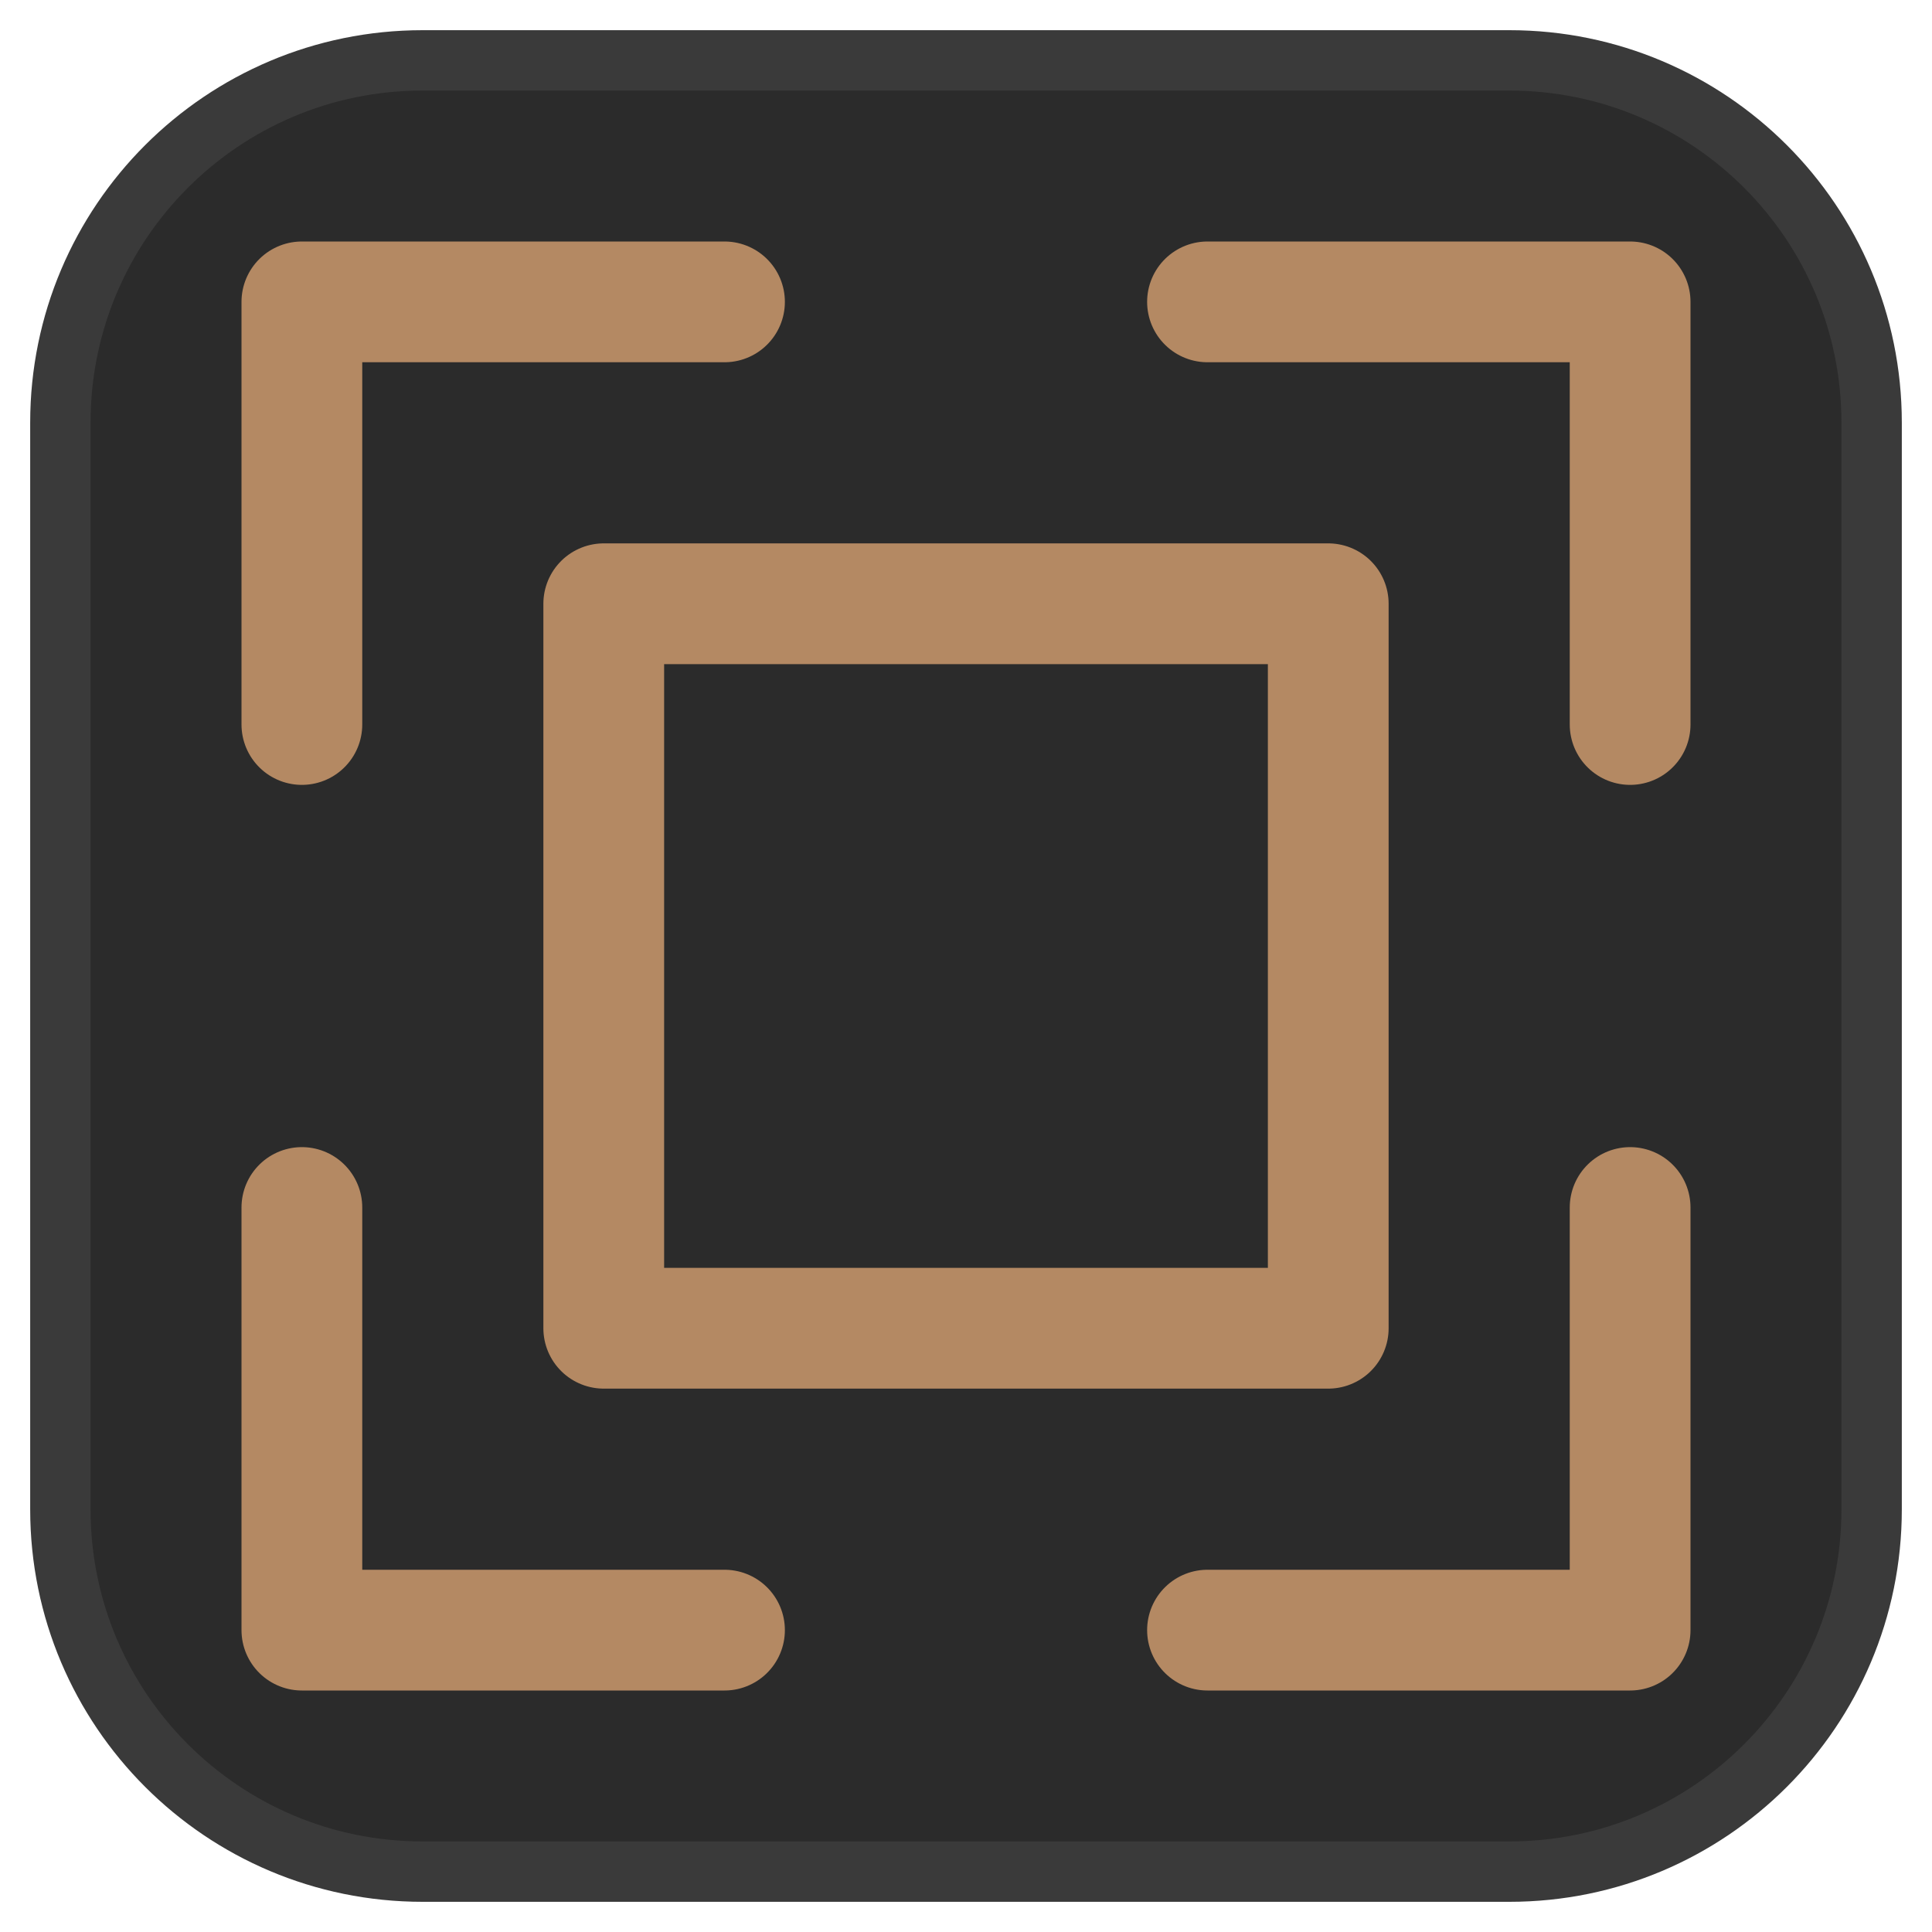
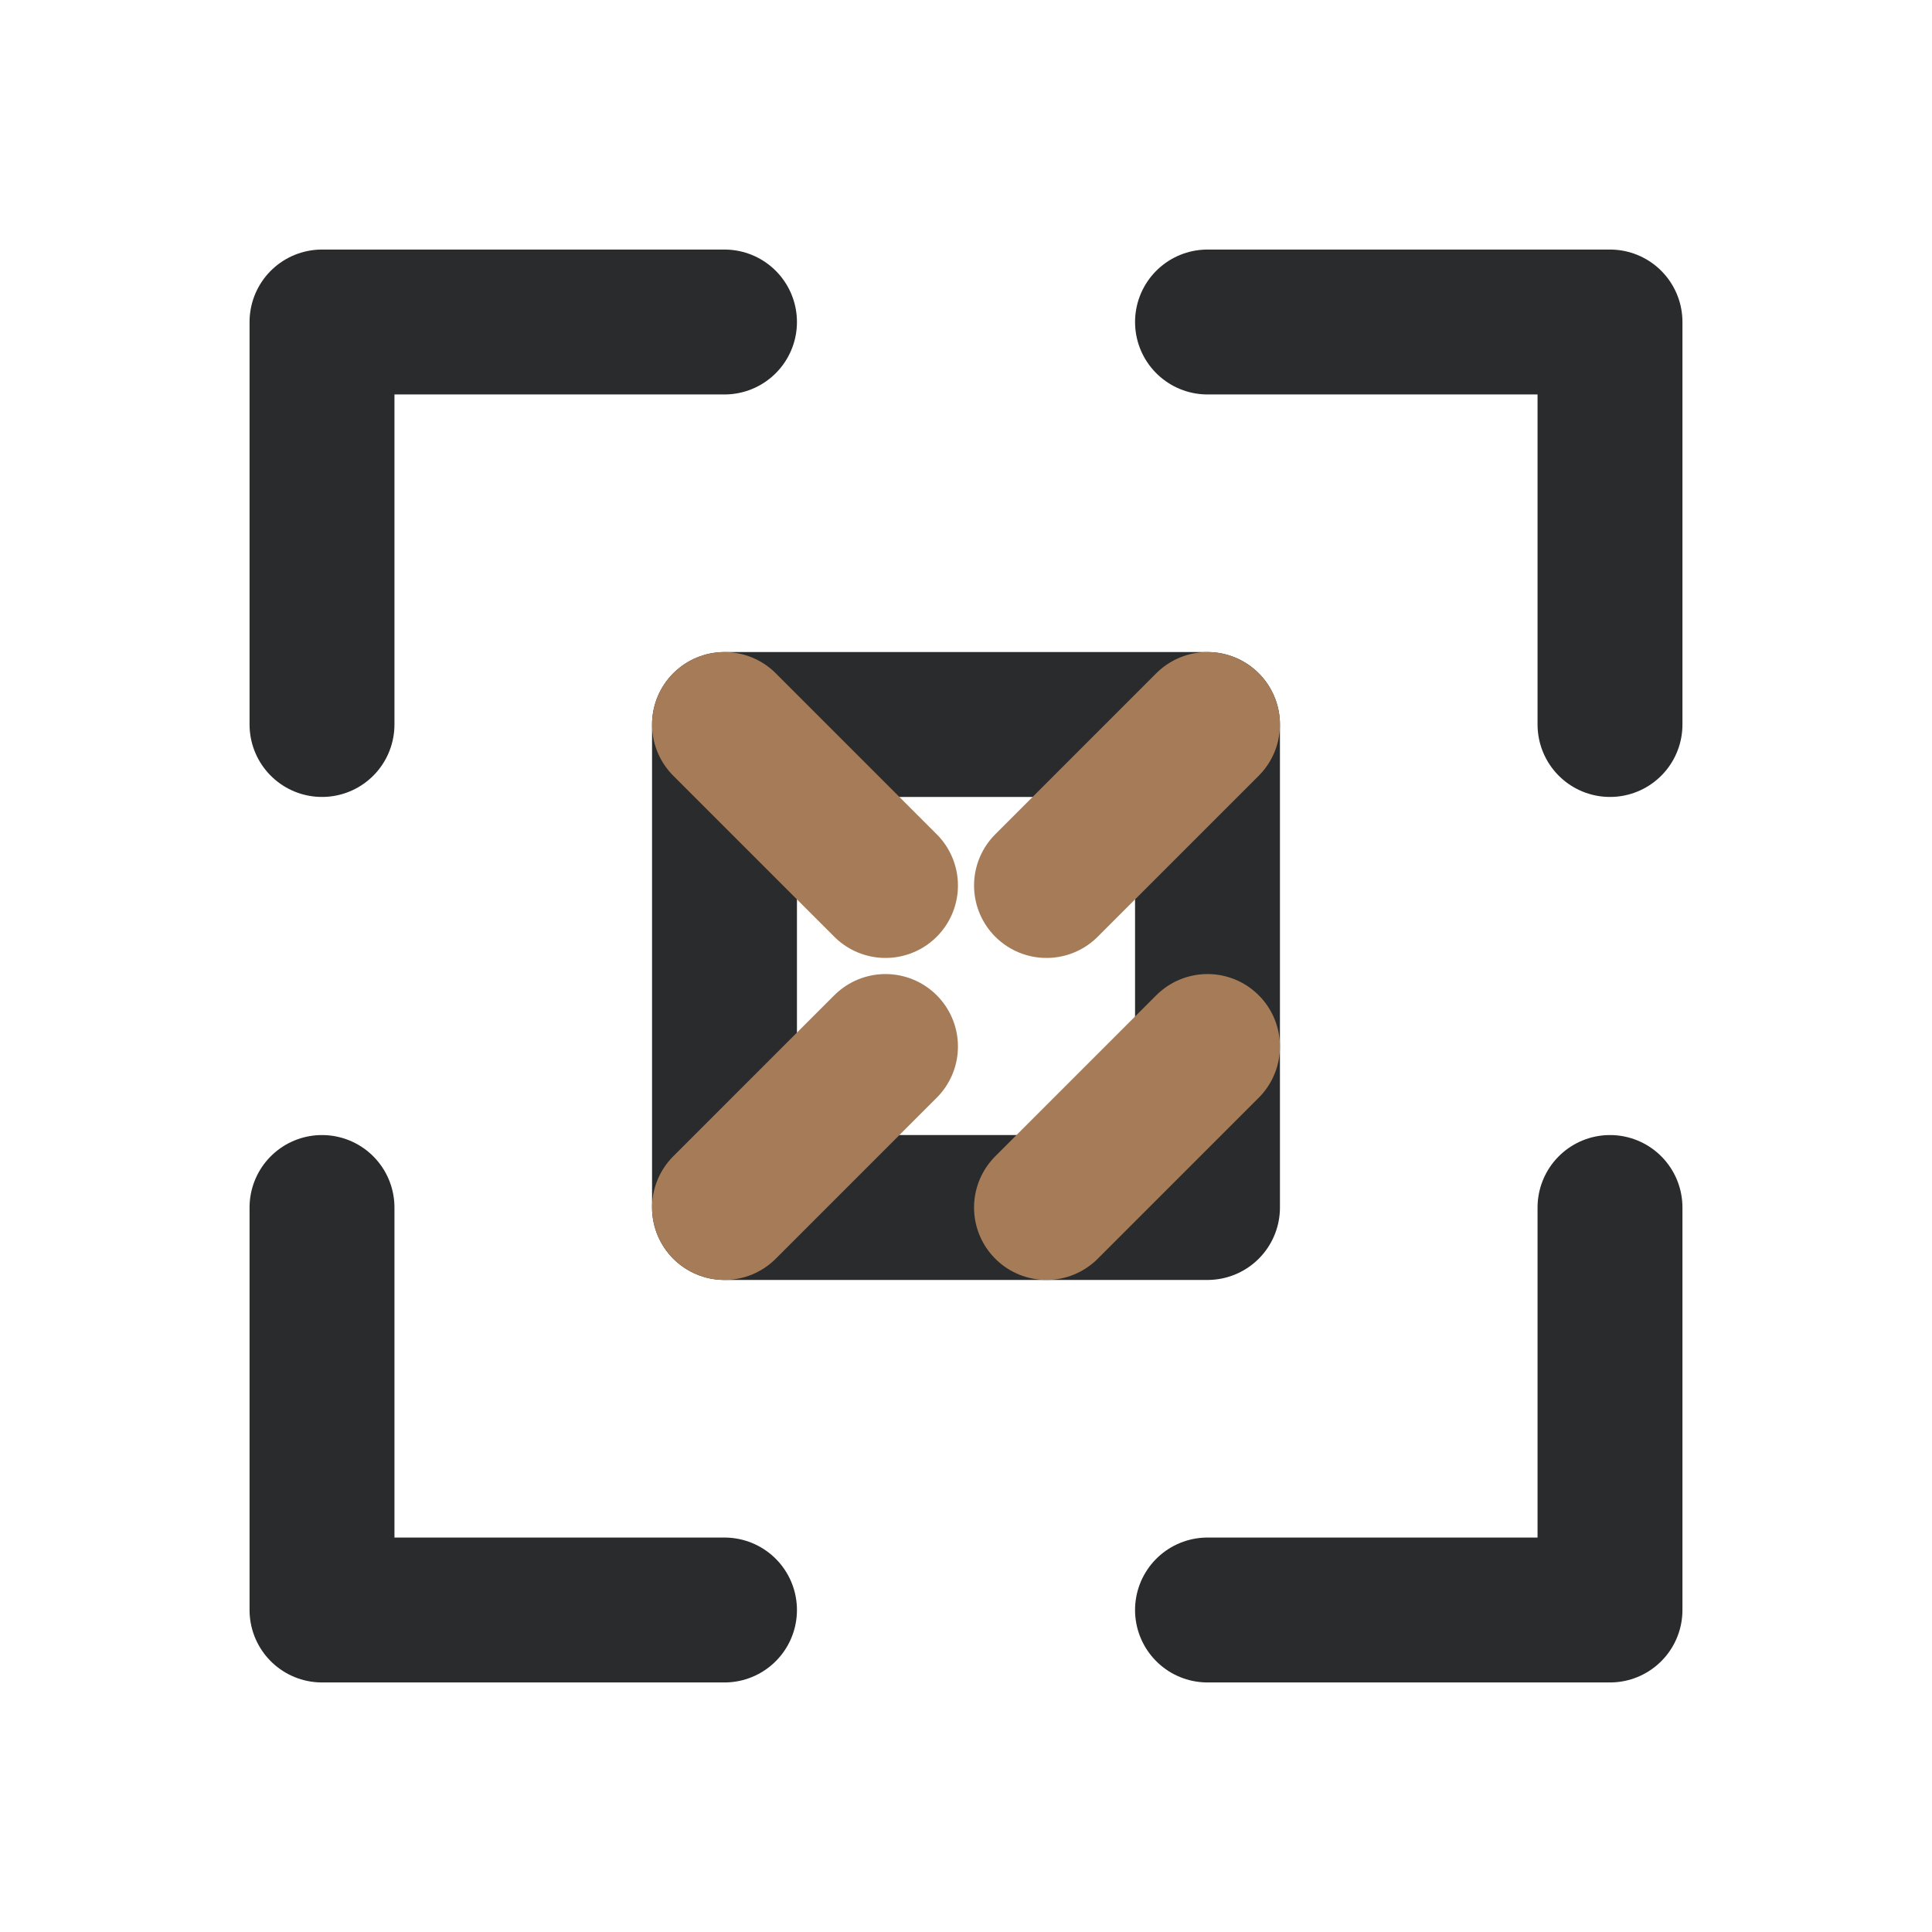
- <svg xmlns="http://www.w3.org/2000/svg" viewBox="0 0 32 32">
-   <rect x="1" y="1" width="30" height="30" rx="6" fill="#2B2B2B" stroke="#3A3A3A" stroke-width="1" />
-   <path d="M5 12V5h7m8 0h7v7m0 8v7h-7m-8 0H5v-7M10 10h12v12H10z" fill="none" stroke="#B48963" stroke-width="2" stroke-linecap="round" stroke-linejoin="round" />
+ <svg xmlns="http://www.w3.org/2000/svg" viewBox="0 0 24 24" role="img" aria-label="VGD Library · icon_fit">
+   <path fill="none" stroke="#292B2D" stroke-width="1.8" stroke-linecap="round" stroke-linejoin="round" d="M9 4H4v5m11-5h5v5m0 6v5h-5m-6 0H4v-5M9 9h6v6H9z" />
+   <path fill="none" stroke="#A67C58" stroke-width="1.8" stroke-linecap="round" stroke-linejoin="round" d="m9 9 2 2m4-2-2 2m0 4 2-2m-6 2 2-2" />
</svg>
